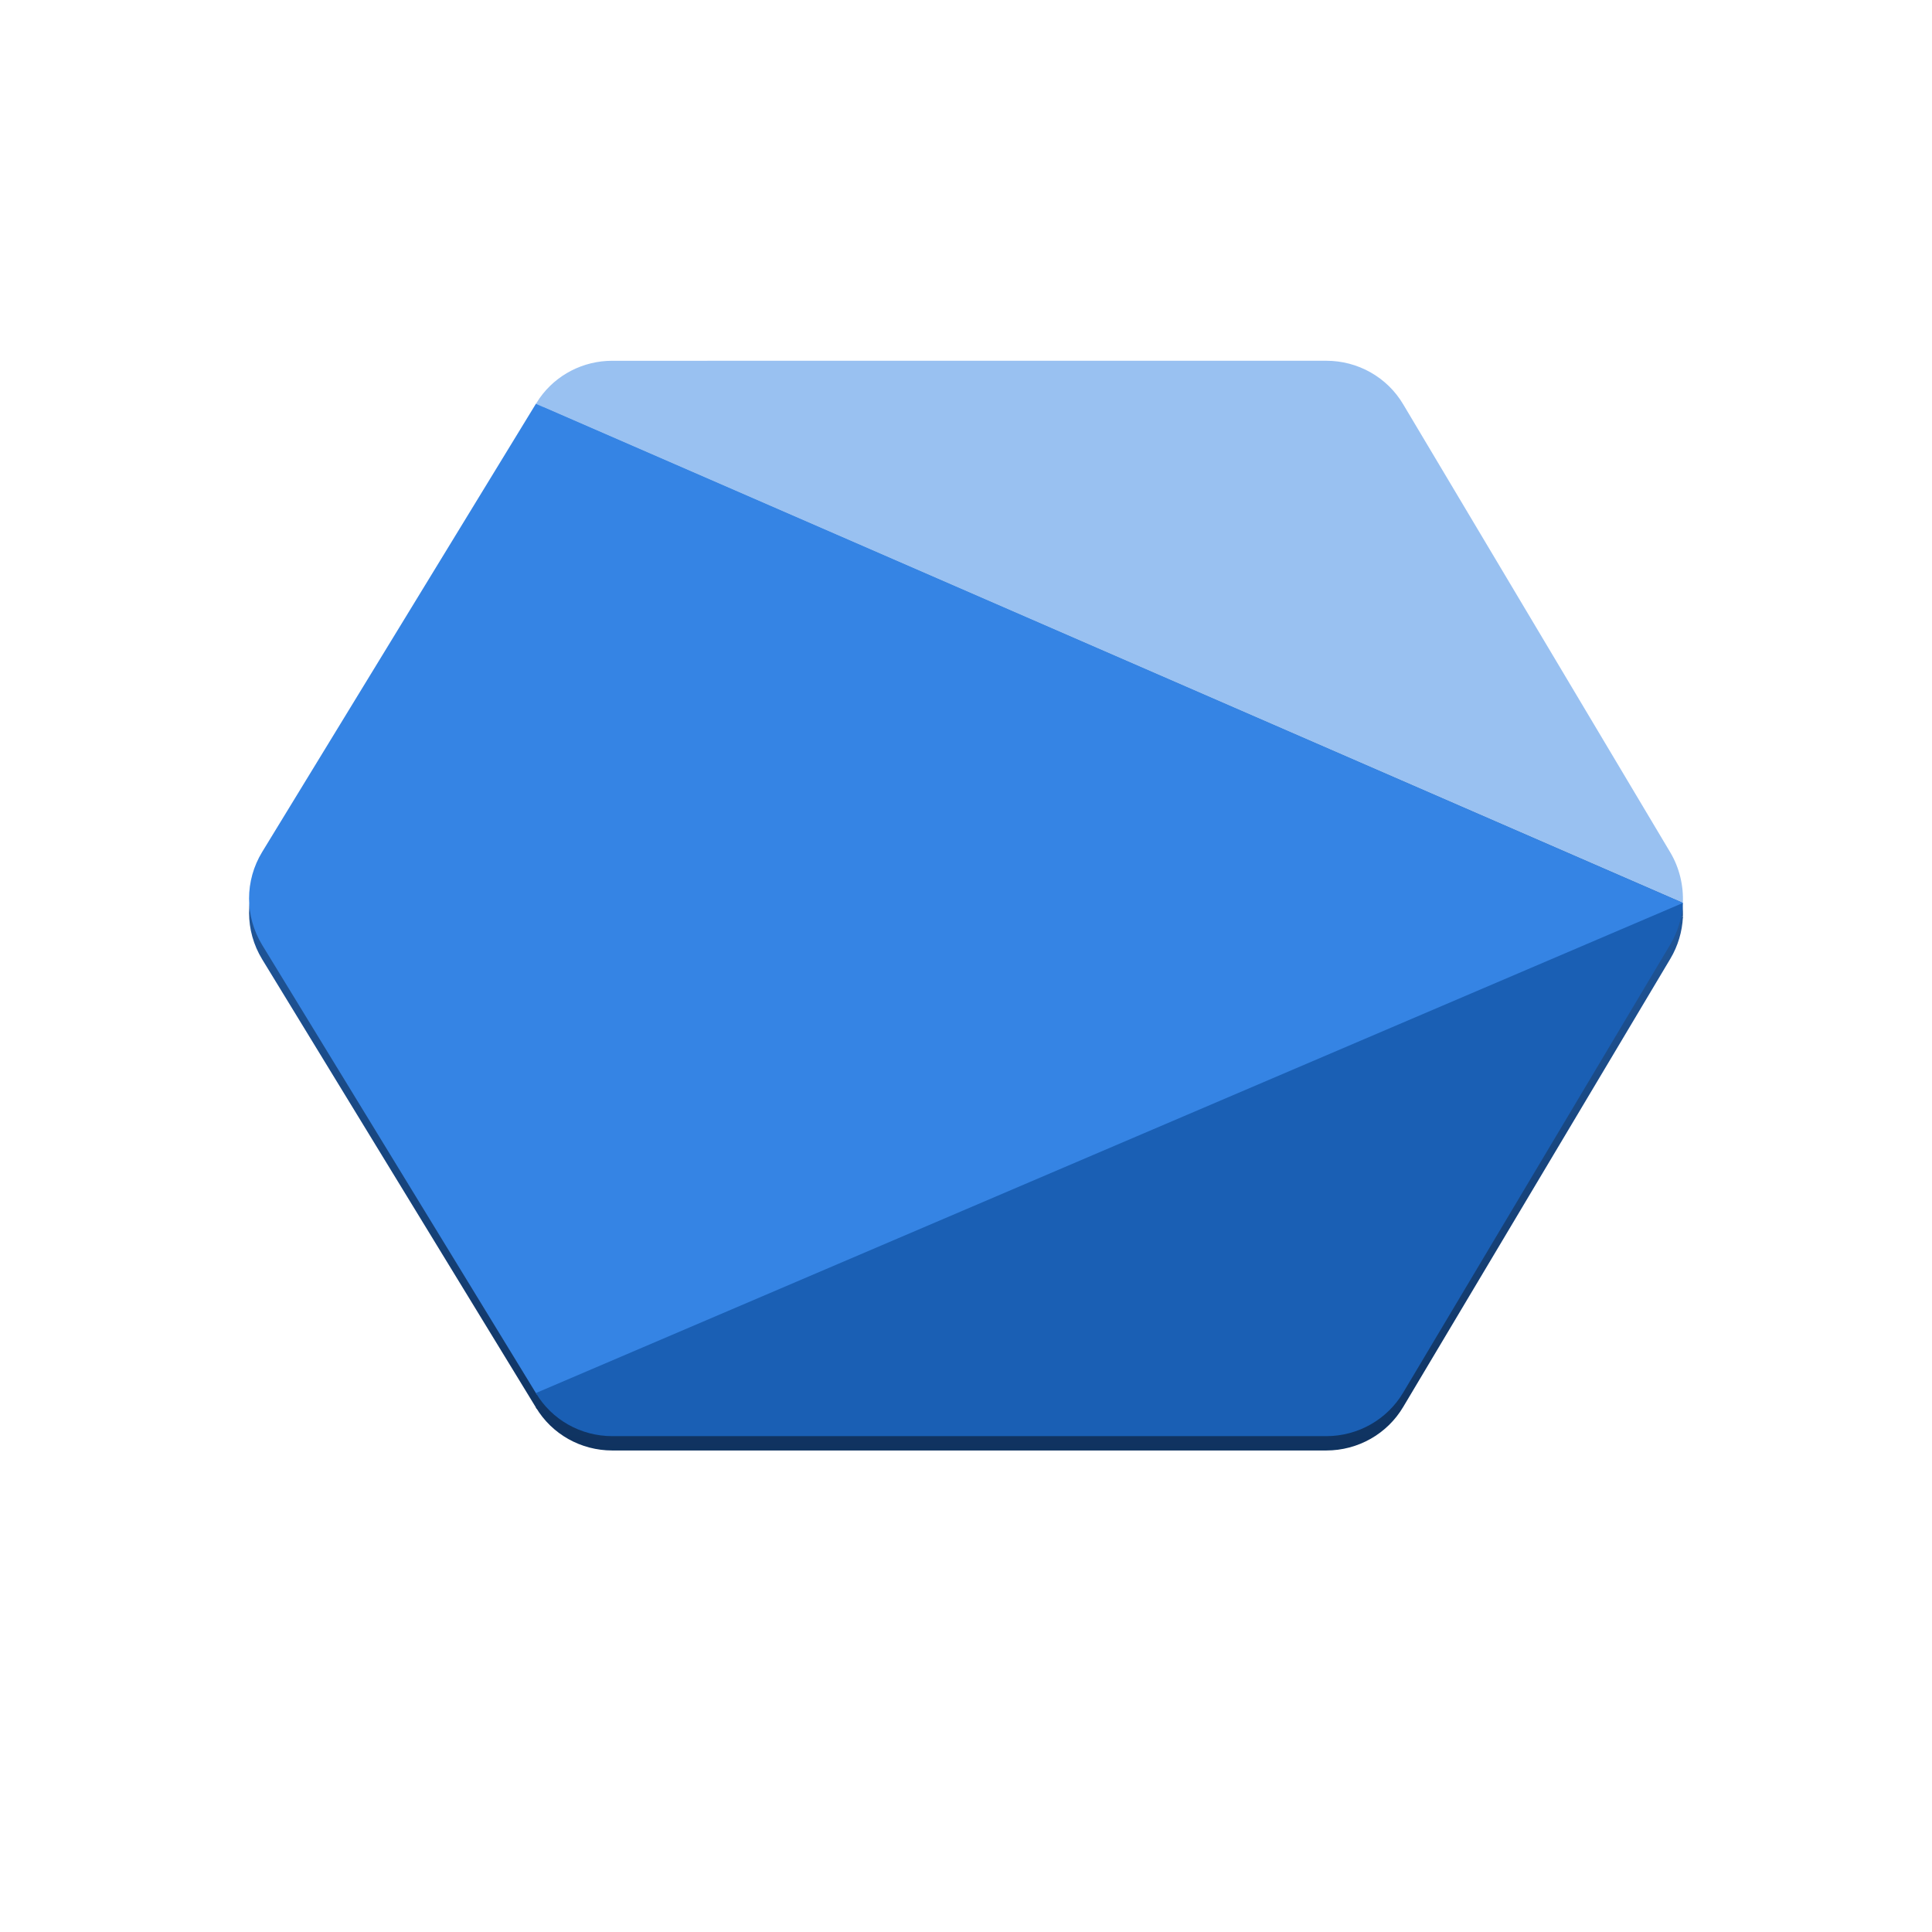
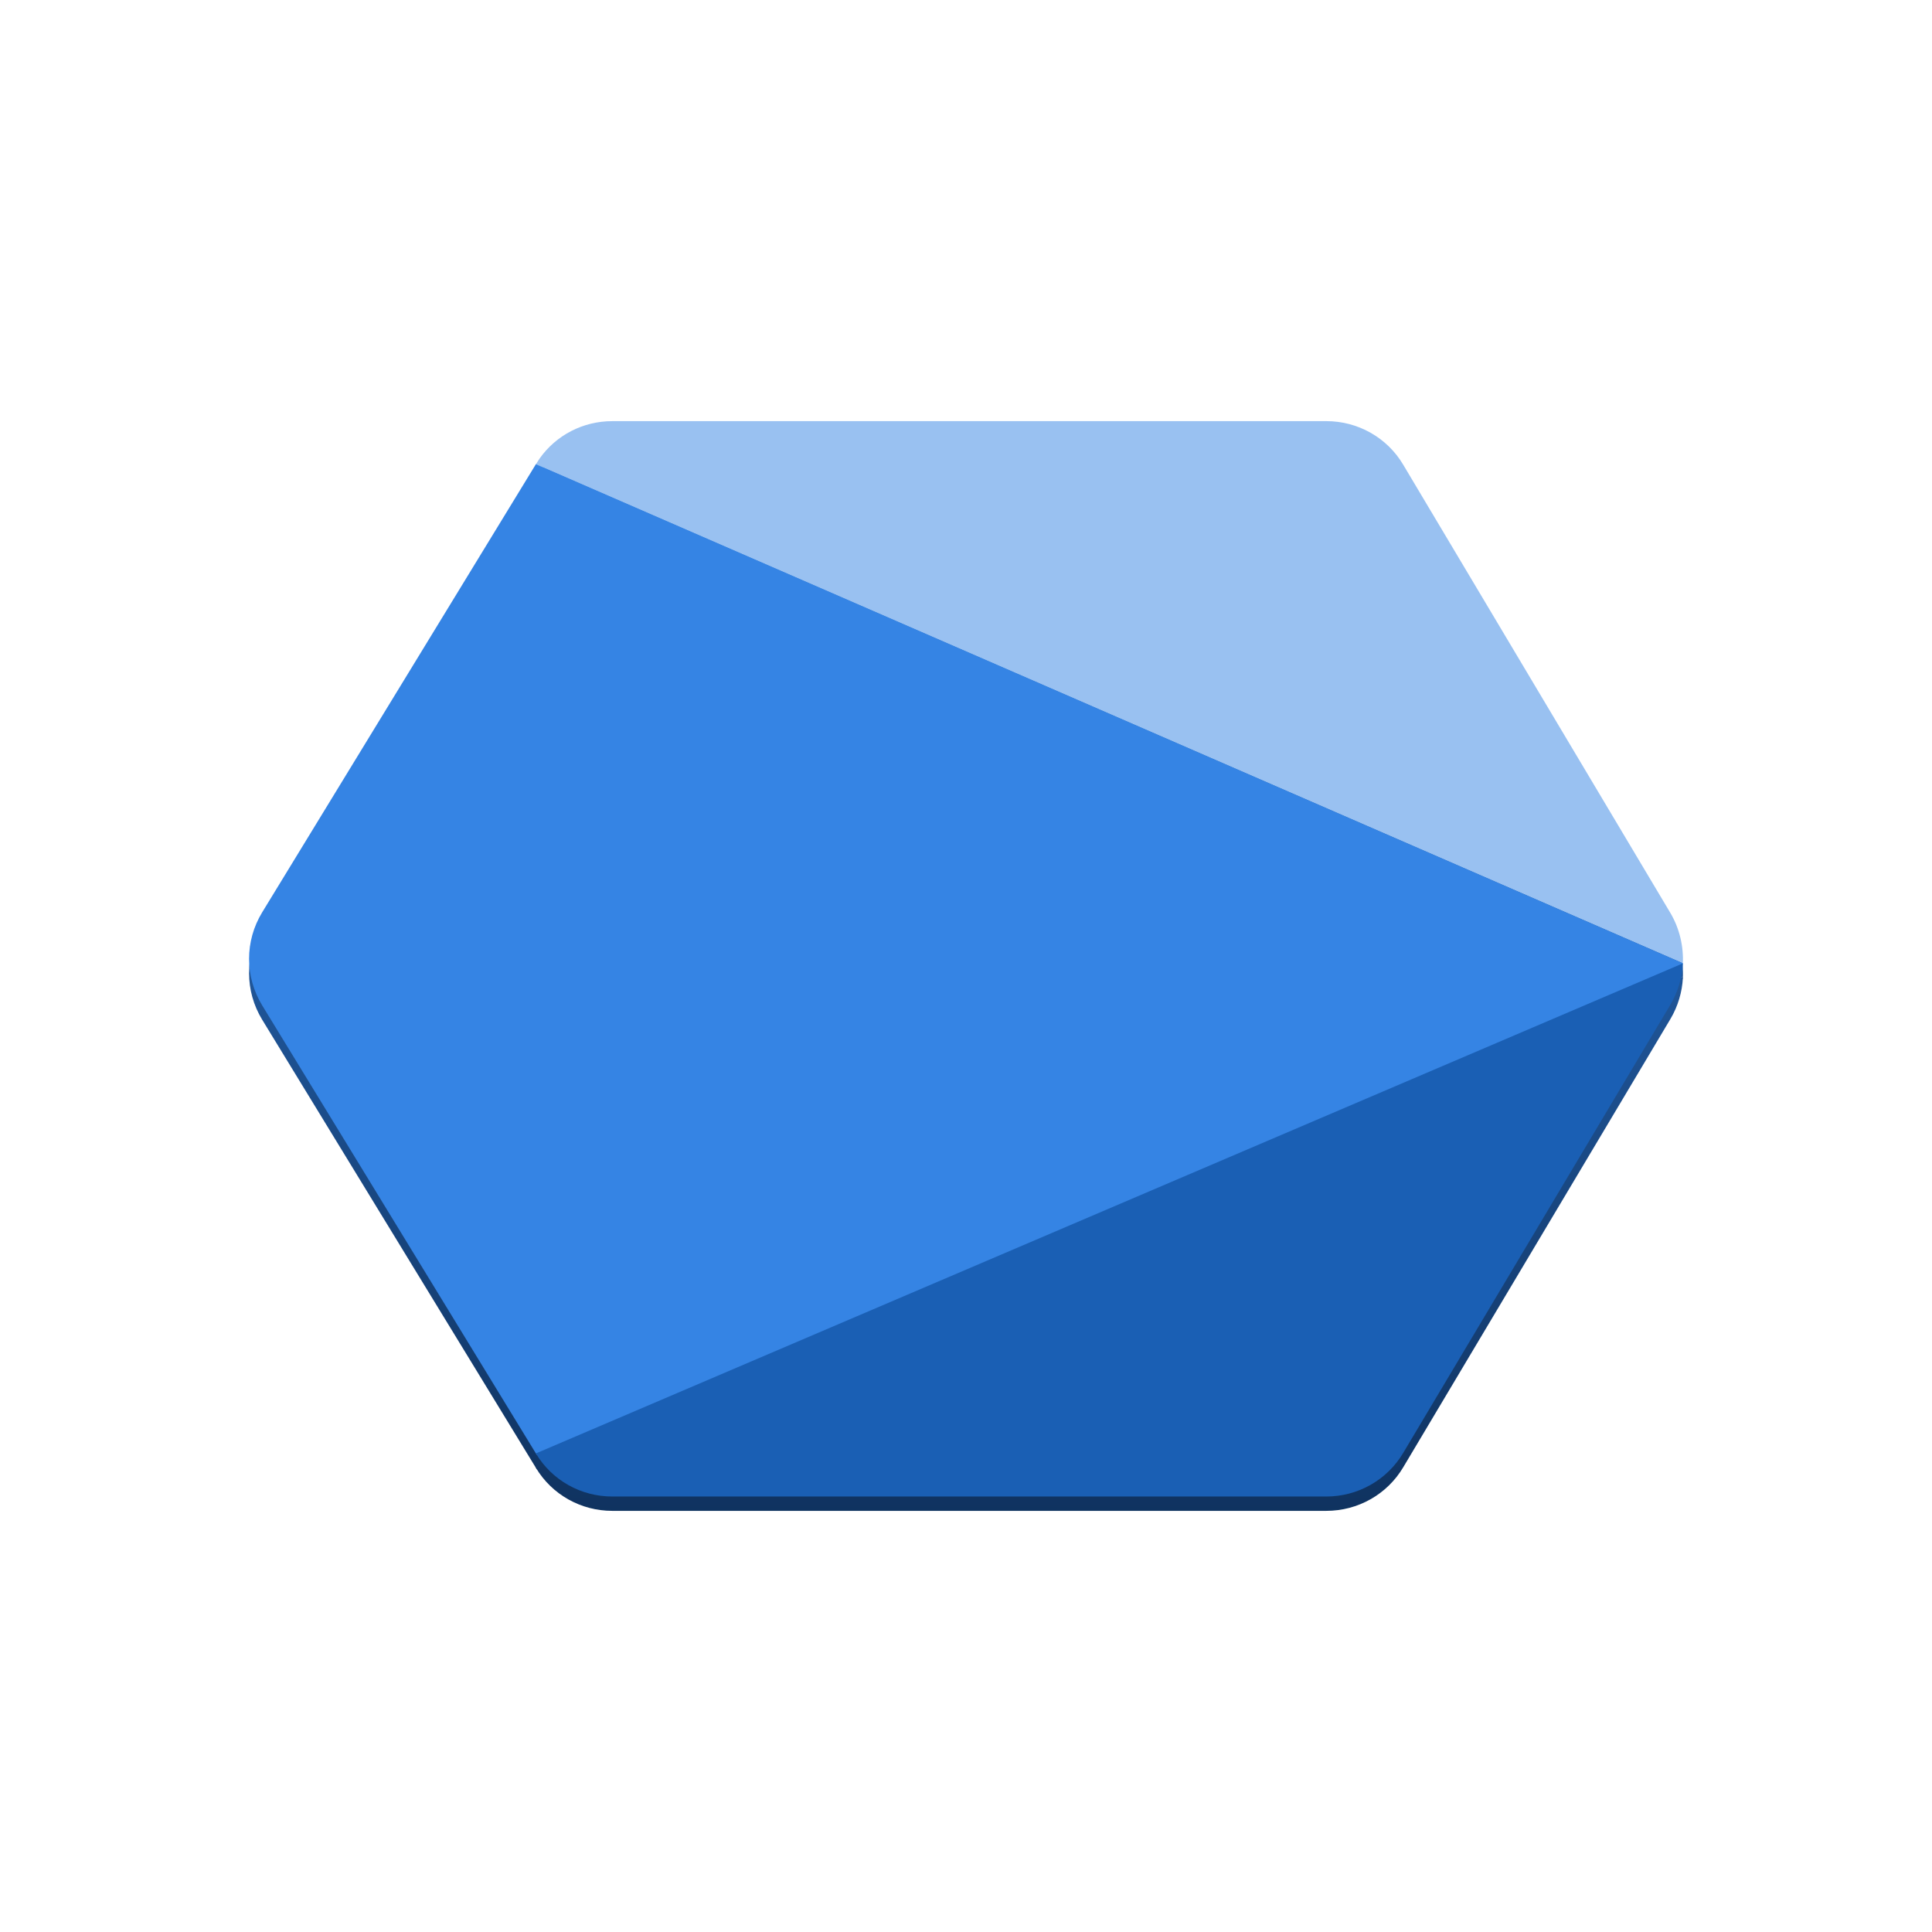
<svg xmlns="http://www.w3.org/2000/svg" height="128px" viewBox="0 0 128 128" width="128px">
-   <linearGradient id="a" gradientUnits="userSpaceOnUse" x1="64" x2="64" y1="12.975" y2="107.975">
+   <linearGradient id="a" gradientUnits="userSpaceOnUse" x1="64" x2="64" y1="16.975" y2="111.975">
    <stop offset="0" stop-color="#3584e4" />
    <stop offset="1" stop-color="#0a274d" />
  </linearGradient>
  <g fill="url(#a)">
-     <path d="m 40.562 24.852 c -1.922 0 -3.719 0.926 -4.82 2.488 l -0.203 0.316 c -0.012 0.016 -0.035 0.047 -0.043 0.066 l 76 33.051 l -0.004 0.043 c 0.059 -1.148 -0.215 -2.352 -0.824 -3.379 l -17.695 -29.688 c -1.066 -1.809 -3.012 -2.898 -5.102 -2.898 z m 0 0" />
-     <path d="m 35.504 27.703 l -18.133 29.688 c -1.16 1.902 -1.16 4.266 0 6.168 l 18.195 29.789 l 75.926 -32.531 c 0 -0.004 0.004 -0.051 0.004 -0.051 z m 0 0" />
-     <path d="m 111.496 60.773 l -75.992 32.473 c 1.066 1.785 2.992 2.852 5.059 2.852 h 47.309 c 2.09 0 4.035 -1.09 5.102 -2.898 l 17.695 -29.688 c 0.504 -0.848 0.777 -1.789 0.828 -2.738 z m 0 0" />
+     <path d="m 40.562 28.852 c -1.922 0 -3.719 0.926 -4.82 2.488 l -0.203 0.316 c -0.012 0.016 -0.035 0.047 -0.043 0.066 l 76 33.051 l -0.004 0.043 c 0.059 -1.148 -0.215 -2.352 -0.824 -3.379 l -17.695 -29.688 c -1.066 -1.809 -3.012 -2.898 -5.102 -2.898 z m 0 0" />
+     <path d="m 35.504 31.703 l -18.133 29.688 c -1.16 1.902 -1.16 4.266 0 6.168 l 18.195 29.789 l 75.926 -32.531 c 0 -0.004 0.004 -0.051 0.004 -0.051 z m 0 0" />
+     <path d="m 111.496 64.773 l -75.992 32.473 c 1.066 1.785 2.992 2.852 5.059 2.852 h 47.309 c 2.09 0 4.035 -1.09 5.102 -2.898 l 17.695 -29.688 c 0.504 -0.848 0.777 -1.789 0.828 -2.738 z m 0 0" />
  </g>
-   <path d="m 40.562 23.902 c -1.922 0 -3.719 0.922 -4.82 2.488 l -0.203 0.316 c -0.012 0.016 -0.035 0.047 -0.043 0.062 l 76 33.055 l -0.004 0.039 c 0.059 -1.145 -0.215 -2.348 -0.824 -3.375 l -17.695 -29.688 c -1.066 -1.809 -3.012 -2.898 -5.102 -2.898 z m 0 0" fill="#99c1f1" />
-   <path d="m 35.504 26.754 l -18.133 29.688 c -1.16 1.902 -1.16 4.266 0 6.168 l 18.195 29.785 l 75.926 -32.531 v -0.047 z m 0 0" fill="#3584e4" />
-   <path d="m 111.496 59.824 l -75.992 32.469 c 1.066 1.789 2.992 2.855 5.059 2.855 h 47.309 c 2.09 0 4.035 -1.094 5.102 -2.902 l 17.695 -29.684 c 0.504 -0.852 0.777 -1.789 0.828 -2.738 z m 0 0" fill="#1a5fb4" />
+   <path d="m 40.562 27.902 c -1.922 0 -3.719 0.922 -4.82 2.488 l -0.203 0.316 c -0.012 0.016 -0.035 0.047 -0.043 0.062 l 76 33.055 l -0.004 0.039 c 0.059 -1.145 -0.215 -2.348 -0.824 -3.375 l -17.695 -29.688 c -1.066 -1.809 -3.012 -2.898 -5.102 -2.898 z m 0 0" fill="#99c1f1" />
+   <path d="m 35.504 30.754 l -18.133 29.688 c -1.16 1.902 -1.16 4.266 0 6.168 l 18.195 29.785 l 75.926 -32.531 v -0.047 z m 0 0" fill="#3584e4" />
+   <path d="m 111.496 63.824 l -75.992 32.469 c 1.066 1.789 2.992 2.855 5.059 2.855 h 47.309 c 2.09 0 4.035 -1.094 5.102 -2.902 l 17.695 -29.684 c 0.504 -0.852 0.777 -1.789 0.828 -2.738 z m 0 0" fill="#1a5fb4" />
</svg>
